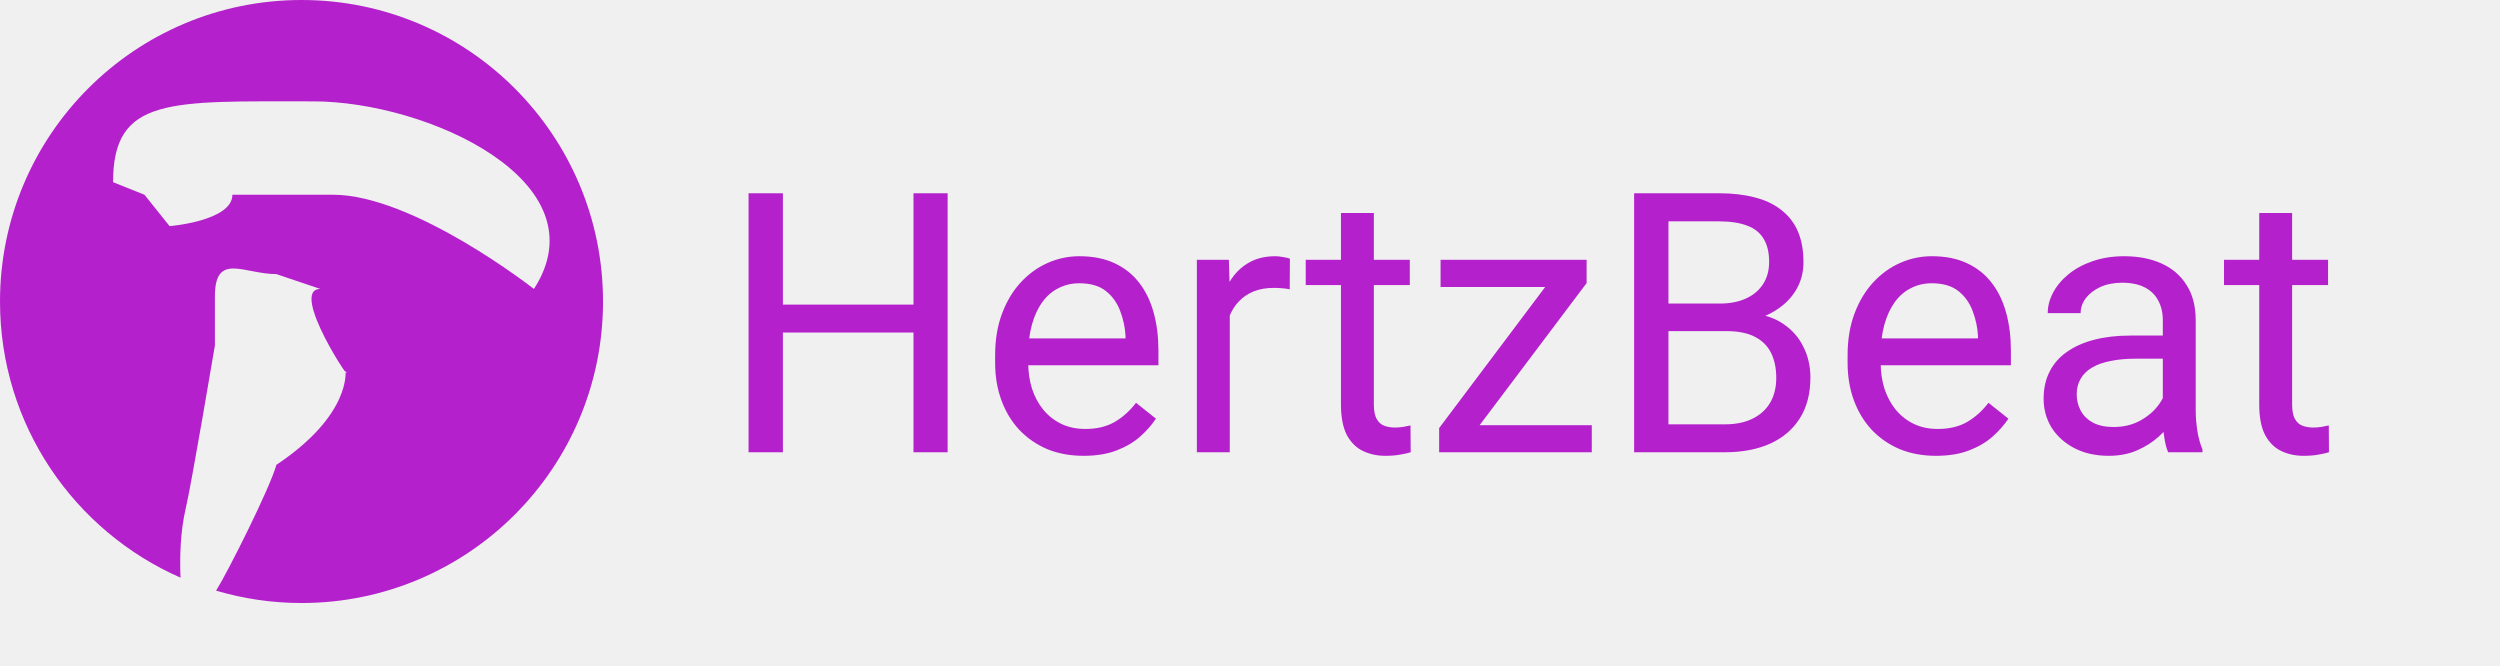
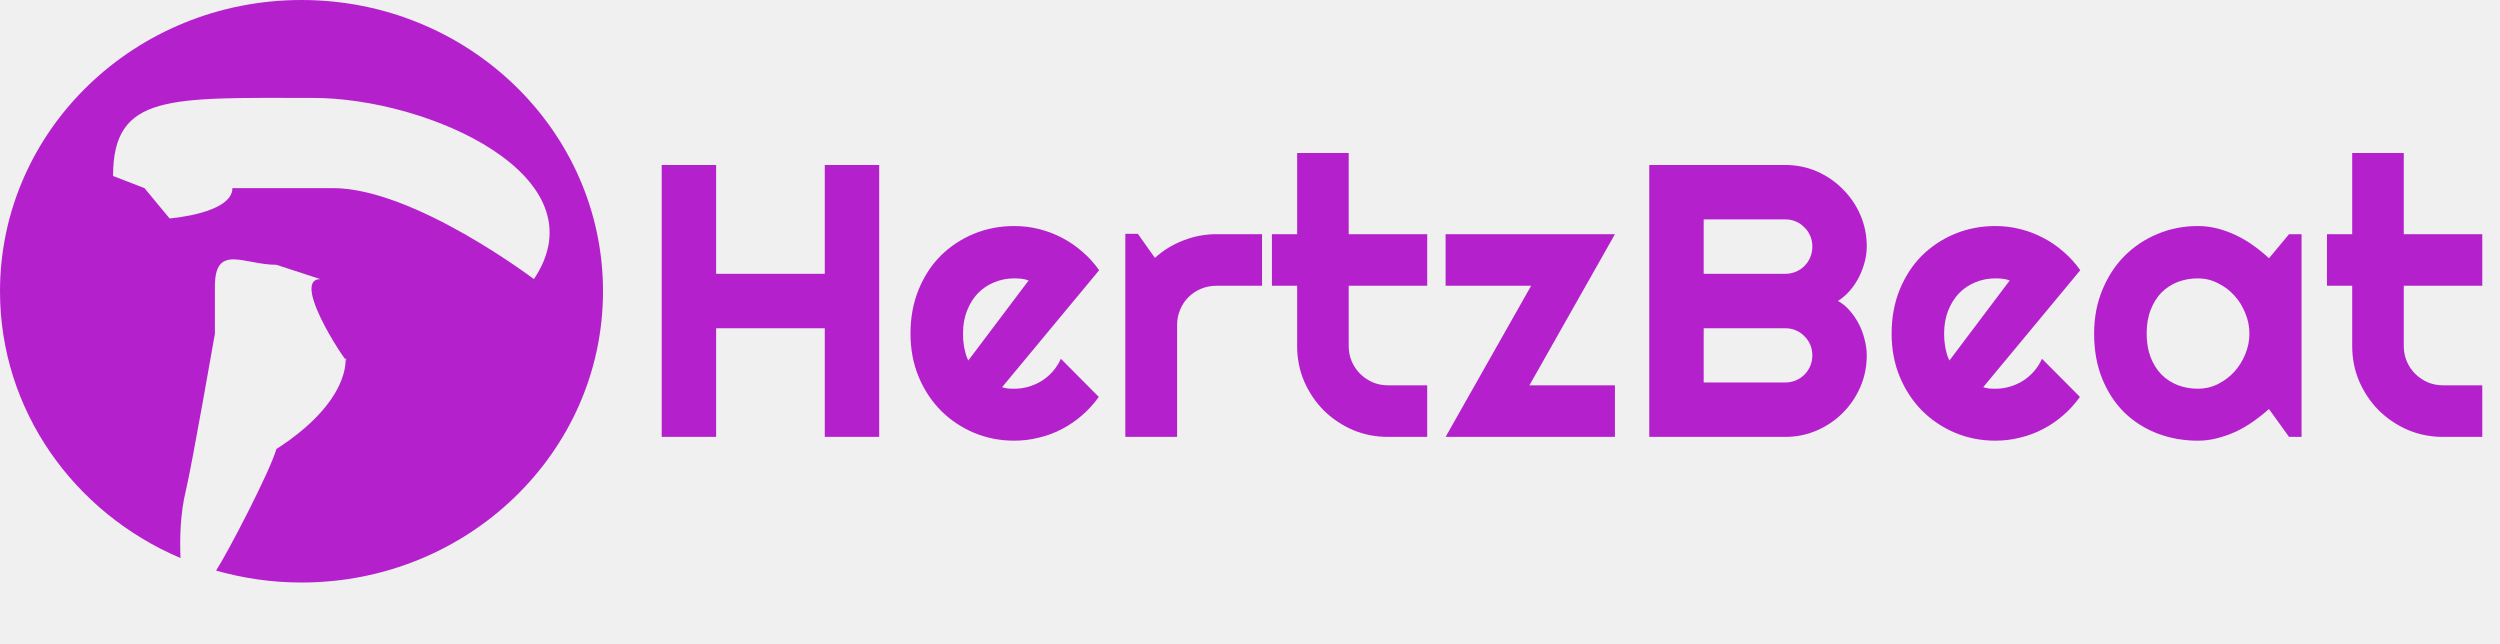
- <svg xmlns="http://www.w3.org/2000/svg" width="199" height="53" viewBox="0 0 199 53" fill="none">
-   <path d="M73.053 24.247V26.47H61.895V24.247H73.053ZM62.319 15.383V36H59.586V15.383H62.319ZM75.432 15.383V36H72.713V15.383H75.432ZM86.25 36.283C85.183 36.283 84.216 36.104 83.347 35.745C82.488 35.377 81.747 34.862 81.124 34.202C80.51 33.541 80.038 32.757 79.708 31.851C79.378 30.945 79.212 29.954 79.212 28.877V28.283C79.212 27.037 79.397 25.927 79.765 24.955C80.133 23.973 80.633 23.143 81.266 22.463C81.898 21.783 82.616 21.269 83.418 20.919C84.22 20.57 85.051 20.395 85.91 20.395C87.005 20.395 87.949 20.584 88.742 20.962C89.545 21.34 90.201 21.868 90.71 22.548C91.22 23.218 91.598 24.011 91.843 24.927C92.089 25.833 92.211 26.824 92.211 27.9V29.076H80.77V26.938H89.592V26.739C89.554 26.06 89.412 25.399 89.167 24.757C88.931 24.115 88.553 23.586 88.034 23.171C87.515 22.756 86.807 22.548 85.91 22.548C85.315 22.548 84.768 22.675 84.268 22.93C83.767 23.176 83.338 23.544 82.979 24.035C82.62 24.526 82.342 25.125 82.144 25.833C81.945 26.541 81.846 27.358 81.846 28.283V28.877C81.846 29.604 81.945 30.289 82.144 30.931C82.351 31.563 82.649 32.12 83.036 32.602C83.432 33.083 83.909 33.461 84.466 33.734C85.032 34.008 85.674 34.145 86.392 34.145C87.317 34.145 88.1 33.956 88.742 33.579C89.384 33.201 89.946 32.696 90.427 32.063L92.013 33.324C91.683 33.824 91.263 34.301 90.753 34.754C90.243 35.207 89.615 35.575 88.87 35.858C88.133 36.142 87.26 36.283 86.25 36.283ZM97.89 23.086V36H95.27V20.679H97.819L97.89 23.086ZM102.676 20.594L102.662 23.029C102.444 22.982 102.237 22.954 102.039 22.944C101.85 22.925 101.633 22.916 101.387 22.916C100.783 22.916 100.25 23.01 99.787 23.199C99.325 23.388 98.933 23.652 98.612 23.992C98.291 24.332 98.036 24.738 97.847 25.21C97.668 25.672 97.55 26.182 97.493 26.739L96.757 27.164C96.757 26.239 96.847 25.37 97.026 24.559C97.215 23.747 97.503 23.029 97.89 22.406C98.277 21.774 98.768 21.283 99.362 20.934C99.966 20.575 100.684 20.395 101.515 20.395C101.703 20.395 101.921 20.419 102.166 20.466C102.411 20.504 102.581 20.547 102.676 20.594ZM112.22 20.679V22.689H103.936V20.679H112.22ZM106.74 16.955H109.359V32.205C109.359 32.724 109.44 33.116 109.6 33.38C109.761 33.645 109.968 33.819 110.223 33.904C110.478 33.989 110.752 34.032 111.044 34.032C111.262 34.032 111.488 34.013 111.724 33.975C111.97 33.928 112.154 33.89 112.276 33.862L112.291 36C112.083 36.066 111.809 36.127 111.469 36.184C111.139 36.25 110.738 36.283 110.266 36.283C109.624 36.283 109.034 36.156 108.496 35.901C107.958 35.646 107.528 35.221 107.207 34.627C106.896 34.022 106.74 33.21 106.74 32.191V16.955ZM126.706 33.848V36H115.562V33.848H126.706ZM126.295 22.534L116.156 36H114.556V34.074L124.624 20.679H126.295V22.534ZM125.134 20.679V22.845H114.669V20.679H125.134ZM137.425 26.357H132.2L132.171 24.162H136.915C137.699 24.162 138.383 24.03 138.968 23.766C139.554 23.501 140.007 23.124 140.328 22.633C140.658 22.133 140.823 21.538 140.823 20.849C140.823 20.093 140.677 19.48 140.384 19.008C140.101 18.526 139.662 18.177 139.067 17.96C138.482 17.733 137.736 17.62 136.83 17.62H132.809V36H130.076V15.383H136.83C137.887 15.383 138.831 15.491 139.662 15.709C140.493 15.916 141.196 16.247 141.772 16.7C142.357 17.143 142.801 17.71 143.103 18.399C143.405 19.088 143.556 19.914 143.556 20.877C143.556 21.727 143.339 22.496 142.905 23.185C142.471 23.865 141.866 24.422 141.092 24.856C140.328 25.29 139.431 25.569 138.402 25.691L137.425 26.357ZM137.297 36H131.124L132.667 33.777H137.297C138.166 33.777 138.902 33.626 139.506 33.324C140.12 33.022 140.587 32.597 140.908 32.049C141.229 31.492 141.39 30.836 141.39 30.081C141.39 29.316 141.253 28.656 140.979 28.099C140.705 27.542 140.276 27.112 139.69 26.81C139.105 26.508 138.35 26.357 137.425 26.357H133.531L133.559 24.162H138.883L139.464 24.955C140.455 25.04 141.295 25.323 141.984 25.805C142.674 26.277 143.197 26.881 143.556 27.617C143.924 28.354 144.108 29.165 144.108 30.053C144.108 31.337 143.825 32.422 143.259 33.31C142.702 34.188 141.914 34.858 140.894 35.32C139.875 35.773 138.676 36 137.297 36ZM154.105 36.283C153.039 36.283 152.071 36.104 151.203 35.745C150.344 35.377 149.603 34.862 148.979 34.202C148.366 33.541 147.894 32.757 147.563 31.851C147.233 30.945 147.068 29.954 147.068 28.877V28.283C147.068 27.037 147.252 25.927 147.62 24.955C147.988 23.973 148.489 23.143 149.121 22.463C149.754 21.783 150.471 21.269 151.273 20.919C152.076 20.57 152.907 20.395 153.766 20.395C154.861 20.395 155.805 20.584 156.598 20.962C157.4 21.34 158.056 21.868 158.566 22.548C159.076 23.218 159.453 24.011 159.699 24.927C159.944 25.833 160.067 26.824 160.067 27.9V29.076H148.625V26.938H157.447V26.739C157.41 26.06 157.268 25.399 157.022 24.757C156.786 24.115 156.409 23.586 155.89 23.171C155.37 22.756 154.662 22.548 153.766 22.548C153.171 22.548 152.623 22.675 152.123 22.93C151.623 23.176 151.193 23.544 150.834 24.035C150.476 24.526 150.197 25.125 149.999 25.833C149.801 26.541 149.702 27.358 149.702 28.283V28.877C149.702 29.604 149.801 30.289 149.999 30.931C150.207 31.563 150.504 32.12 150.891 32.602C151.288 33.083 151.764 33.461 152.321 33.734C152.888 34.008 153.53 34.145 154.247 34.145C155.172 34.145 155.956 33.956 156.598 33.579C157.24 33.201 157.801 32.696 158.283 32.063L159.869 33.324C159.538 33.824 159.118 34.301 158.608 34.754C158.099 35.207 157.471 35.575 156.725 35.858C155.989 36.142 155.116 36.283 154.105 36.283ZM172.16 33.38V25.493C172.16 24.889 172.037 24.365 171.792 23.921C171.556 23.468 171.197 23.119 170.715 22.873C170.234 22.628 169.639 22.505 168.931 22.505C168.27 22.505 167.69 22.619 167.189 22.845C166.699 23.072 166.312 23.369 166.028 23.737C165.755 24.105 165.618 24.502 165.618 24.927H162.998C162.998 24.379 163.14 23.836 163.423 23.298C163.706 22.76 164.112 22.274 164.641 21.84C165.179 21.396 165.821 21.047 166.566 20.792C167.322 20.528 168.162 20.395 169.087 20.395C170.201 20.395 171.183 20.584 172.032 20.962C172.891 21.34 173.562 21.911 174.043 22.675C174.534 23.43 174.779 24.379 174.779 25.521V32.658C174.779 33.168 174.822 33.711 174.907 34.287C175.001 34.862 175.138 35.358 175.317 35.773V36H172.584C172.452 35.698 172.348 35.297 172.273 34.796C172.197 34.287 172.16 33.815 172.16 33.38ZM172.613 26.711L172.641 28.552H169.993C169.247 28.552 168.582 28.613 167.997 28.736C167.411 28.849 166.92 29.024 166.524 29.26C166.127 29.496 165.825 29.793 165.618 30.152C165.41 30.501 165.306 30.912 165.306 31.384C165.306 31.865 165.415 32.304 165.632 32.701C165.849 33.097 166.175 33.413 166.609 33.649C167.053 33.876 167.595 33.989 168.237 33.989C169.04 33.989 169.748 33.819 170.361 33.48C170.975 33.14 171.461 32.724 171.82 32.233C172.188 31.742 172.386 31.266 172.415 30.803L173.533 32.063C173.467 32.46 173.288 32.899 172.995 33.38C172.702 33.862 172.311 34.324 171.82 34.768C171.338 35.202 170.763 35.566 170.092 35.858C169.431 36.142 168.686 36.283 167.855 36.283C166.817 36.283 165.906 36.08 165.122 35.674C164.348 35.268 163.744 34.726 163.31 34.046C162.885 33.357 162.672 32.587 162.672 31.738C162.672 30.916 162.833 30.194 163.154 29.571C163.475 28.939 163.937 28.415 164.542 28C165.146 27.575 165.873 27.254 166.722 27.037C167.572 26.82 168.521 26.711 169.568 26.711H172.613ZM185.314 20.679V22.689H177.031V20.679H185.314ZM179.834 16.955H182.454V32.205C182.454 32.724 182.534 33.116 182.695 33.38C182.855 33.645 183.063 33.819 183.318 33.904C183.573 33.989 183.847 34.032 184.139 34.032C184.356 34.032 184.583 34.013 184.819 33.975C185.064 33.928 185.248 33.89 185.371 33.862L185.385 36C185.178 36.066 184.904 36.127 184.564 36.184C184.234 36.25 183.832 36.283 183.36 36.283C182.718 36.283 182.128 36.156 181.59 35.901C181.052 35.646 180.623 35.221 180.302 34.627C179.99 34.022 179.834 33.21 179.834 32.191V16.955Z" fill="#B421CC" />
-   <path fill-rule="evenodd" clip-rule="evenodd" d="M24.001 0C10.748 0 0 10.745 0 24.001C0 33.826 5.91 42.271 14.369 45.982C14.301 44.308 14.357 42.293 14.784 40.47C15.246 38.522 17.106 27.5 17.106 27.5C17.106 27.5 17.106 25.861 17.106 23.595C17.106 20.039 19.434 21.819 22 21.819L25.5 23C32 23 42.5 23 42.5 23C42.5 23 32.943 15.5 26.5 15.5C19.221 15.5 18.5 15.5 18.5 15.5C18.5 17.594 13.5 18 13.5 18L11.5 15.5L9 14.5C9 7.684 13.52 8.069 24.922 8.069C34.086 8.069 48 14.5 42.5 23C42.5 23 33.219 23 25.5 23C22.912 23 28.336 31.09 27.5 29.5C27.5 29.5 28 33 22 37C21.492 38.85 18.111 45.575 17.2 47.015C19.359 47.653 21.64 48 24.001 48C37.255 48 48 37.255 48 24.001C48 10.745 37.255 0 24.001 0Z" fill="#B421CC" />
+ <svg xmlns="http://www.w3.org/2000/svg" width="206" height="53" viewBox="0 0 206 53" fill="none">
+   <g clip-path="url(#clip0_501_120)">
+     <path d="M59.009 36H54.524V13.594H59.009V22.562H67.962V13.594H72.446V36H67.962V27.047H59.009V36ZM82.571 31.906C82.738 31.958 82.904 31.995 83.071 32.016C83.238 32.026 83.404 32.031 83.571 32.031C83.988 32.031 84.389 31.974 84.774 31.859C85.16 31.745 85.519 31.583 85.852 31.375C86.196 31.156 86.498 30.896 86.759 30.594C87.029 30.281 87.248 29.938 87.415 29.562L90.54 32.703C90.144 33.266 89.686 33.771 89.165 34.219C88.654 34.667 88.097 35.047 87.493 35.359C86.899 35.672 86.269 35.906 85.602 36.062C84.946 36.229 84.269 36.312 83.571 36.312C82.394 36.312 81.285 36.094 80.243 35.656C79.212 35.219 78.305 34.609 77.524 33.828C76.754 33.047 76.144 32.12 75.696 31.047C75.248 29.963 75.024 28.776 75.024 27.484C75.024 26.162 75.248 24.953 75.696 23.859C76.144 22.766 76.754 21.833 77.524 21.062C78.305 20.292 79.212 19.693 80.243 19.266C81.285 18.838 82.394 18.625 83.571 18.625C84.269 18.625 84.951 18.708 85.618 18.875C86.285 19.042 86.915 19.281 87.509 19.594C88.113 19.906 88.675 20.292 89.196 20.75C89.717 21.198 90.175 21.703 90.571 22.266L82.571 31.906ZM84.759 23.109C84.561 23.037 84.363 22.99 84.165 22.969C83.977 22.948 83.779 22.938 83.571 22.938C82.988 22.938 82.436 23.047 81.915 23.266C81.404 23.474 80.957 23.776 80.571 24.172C80.196 24.568 79.899 25.047 79.68 25.609C79.462 26.162 79.352 26.787 79.352 27.484C79.352 27.641 79.358 27.818 79.368 28.016C79.389 28.213 79.415 28.417 79.446 28.625C79.488 28.823 79.535 29.016 79.587 29.203C79.639 29.391 79.707 29.557 79.79 29.703L84.759 23.109ZM96.993 36H92.727V19.266H93.759L95.165 21.25C95.852 20.625 96.634 20.146 97.509 19.812C98.384 19.469 99.29 19.297 100.227 19.297H103.993V23.547H100.227C99.779 23.547 99.358 23.63 98.962 23.797C98.566 23.963 98.222 24.193 97.93 24.484C97.639 24.776 97.41 25.12 97.243 25.516C97.076 25.912 96.993 26.333 96.993 26.781V36ZM114.368 36C113.337 36 112.368 35.807 111.462 35.422C110.556 35.026 109.759 34.49 109.071 33.812C108.394 33.125 107.858 32.328 107.462 31.422C107.076 30.516 106.884 29.547 106.884 28.516V23.547H104.806V19.297H106.884V12.609H111.134V19.297H117.602V23.547H111.134V28.516C111.134 28.963 111.217 29.385 111.384 29.781C111.55 30.167 111.78 30.505 112.071 30.797C112.363 31.088 112.707 31.323 113.102 31.5C113.498 31.667 113.92 31.75 114.368 31.75H117.602V36H114.368ZM133.071 36H119.118L126.165 23.547H119.118V19.297H133.071L126.024 31.75H133.071V36ZM153.821 29.281C153.821 30.208 153.644 31.078 153.29 31.891C152.936 32.703 152.451 33.417 151.837 34.031C151.233 34.635 150.524 35.115 149.712 35.469C148.899 35.823 148.03 36 147.102 36H135.899V13.594H147.102C148.03 13.594 148.899 13.771 149.712 14.125C150.524 14.479 151.233 14.963 151.837 15.578C152.451 16.182 152.936 16.891 153.29 17.703C153.644 18.516 153.821 19.385 153.821 20.312C153.821 20.729 153.764 21.156 153.649 21.594C153.535 22.031 153.373 22.453 153.165 22.859C152.957 23.266 152.707 23.635 152.415 23.969C152.123 24.302 151.8 24.578 151.446 24.797C151.811 24.995 152.139 25.266 152.431 25.609C152.722 25.943 152.972 26.312 153.181 26.719C153.389 27.125 153.545 27.552 153.649 28C153.764 28.438 153.821 28.865 153.821 29.281ZM140.384 31.516H147.102C147.415 31.516 147.707 31.458 147.977 31.344C148.248 31.229 148.483 31.073 148.681 30.875C148.889 30.667 149.05 30.427 149.165 30.156C149.28 29.885 149.337 29.594 149.337 29.281C149.337 28.969 149.28 28.677 149.165 28.406C149.05 28.135 148.889 27.901 148.681 27.703C148.483 27.495 148.248 27.333 147.977 27.219C147.707 27.104 147.415 27.047 147.102 27.047H140.384V31.516ZM140.384 22.562H147.102C147.415 22.562 147.707 22.505 147.977 22.391C148.248 22.276 148.483 22.12 148.681 21.922C148.889 21.713 149.05 21.474 149.165 21.203C149.28 20.922 149.337 20.625 149.337 20.312C149.337 20 149.28 19.708 149.165 19.438C149.05 19.167 148.889 18.932 148.681 18.734C148.483 18.526 148.248 18.365 147.977 18.25C147.707 18.135 147.415 18.078 147.102 18.078H140.384V22.562ZM163.415 31.906C163.582 31.958 163.748 31.995 163.915 32.016C164.082 32.026 164.248 32.031 164.415 32.031C164.832 32.031 165.233 31.974 165.618 31.859C166.003 31.745 166.363 31.583 166.696 31.375C167.04 31.156 167.342 30.896 167.602 30.594C167.873 30.281 168.092 29.938 168.259 29.562L171.384 32.703C170.988 33.266 170.53 33.771 170.009 34.219C169.498 34.667 168.941 35.047 168.337 35.359C167.743 35.672 167.113 35.906 166.446 36.062C165.79 36.229 165.113 36.312 164.415 36.312C163.238 36.312 162.128 36.094 161.087 35.656C160.056 35.219 159.149 34.609 158.368 33.828C157.597 33.047 156.988 32.12 156.54 31.047C156.092 29.963 155.868 28.776 155.868 27.484C155.868 26.162 156.092 24.953 156.54 23.859C156.988 22.766 157.597 21.833 158.368 21.062C159.149 20.292 160.056 19.693 161.087 19.266C162.128 18.838 163.238 18.625 164.415 18.625C165.113 18.625 165.795 18.708 166.462 18.875C167.128 19.042 167.759 19.281 168.352 19.594C168.957 19.906 169.519 20.292 170.04 20.75C170.561 21.198 171.019 21.703 171.415 22.266L163.415 31.906ZM165.602 23.109C165.405 23.037 165.207 22.99 165.009 22.969C164.821 22.948 164.623 22.938 164.415 22.938C163.832 22.938 163.28 23.047 162.759 23.266C162.248 23.474 161.8 23.776 161.415 24.172C161.04 24.568 160.743 25.047 160.524 25.609C160.306 26.162 160.196 26.787 160.196 27.484C160.196 27.641 160.201 27.818 160.212 28.016C160.233 28.213 160.259 28.417 160.29 28.625C160.332 28.823 160.378 29.016 160.431 29.203C160.483 29.391 160.55 29.557 160.634 29.703L165.602 23.109ZM189.649 36H188.618L186.962 33.703C186.556 34.068 186.123 34.411 185.665 34.734C185.217 35.047 184.743 35.323 184.243 35.562C183.743 35.792 183.227 35.974 182.696 36.109C182.175 36.245 181.644 36.312 181.102 36.312C179.925 36.312 178.816 36.115 177.774 35.719C176.743 35.323 175.837 34.75 175.056 34C174.285 33.24 173.675 32.312 173.227 31.219C172.78 30.125 172.556 28.88 172.556 27.484C172.556 26.182 172.78 24.99 173.227 23.906C173.675 22.812 174.285 21.875 175.056 21.094C175.837 20.312 176.743 19.708 177.774 19.281C178.816 18.844 179.925 18.625 181.102 18.625C181.644 18.625 182.181 18.693 182.712 18.828C183.243 18.963 183.759 19.151 184.259 19.391C184.759 19.63 185.233 19.912 185.681 20.234C186.139 20.557 186.566 20.906 186.962 21.281L188.618 19.297H189.649V36ZM185.352 27.484C185.352 26.901 185.238 26.338 185.009 25.797C184.79 25.245 184.488 24.76 184.102 24.344C183.717 23.917 183.264 23.578 182.743 23.328C182.233 23.068 181.686 22.938 181.102 22.938C180.519 22.938 179.967 23.037 179.446 23.234C178.936 23.432 178.488 23.724 178.102 24.109C177.727 24.495 177.431 24.974 177.212 25.547C176.993 26.109 176.884 26.755 176.884 27.484C176.884 28.213 176.993 28.865 177.212 29.438C177.431 30 177.727 30.474 178.102 30.859C178.488 31.245 178.936 31.537 179.446 31.734C179.967 31.932 180.519 32.031 181.102 32.031C181.686 32.031 182.233 31.906 182.743 31.656C183.264 31.396 183.717 31.057 184.102 30.641C184.488 30.213 184.79 29.729 185.009 29.188C185.238 28.635 185.352 28.068 185.352 27.484ZM201.306 36C200.274 36 199.306 35.807 198.399 35.422C197.493 35.026 196.696 34.49 196.009 33.812C195.332 33.125 194.795 32.328 194.399 31.422C194.014 30.516 193.821 29.547 193.821 28.516V23.547H191.743V19.297H193.821V12.609H198.071V19.297H204.54V23.547H198.071V28.516C198.071 28.963 198.155 29.385 198.321 29.781C198.488 30.167 198.717 30.505 199.009 30.797C199.3 31.088 199.644 31.323 200.04 31.5C200.436 31.667 200.858 31.75 201.306 31.75H204.54V36H201.306Z" fill="#B421CC" />
+     <path fill-rule="evenodd" clip-rule="evenodd" d="M24.845 0C11.126 0 0 10.745 0 24.001C0 33.826 6.118 42.271 14.874 45.982C14.804 44.308 14.862 42.293 15.304 40.47C15.782 38.522 17.708 27.5 17.708 27.5C17.708 27.5 17.708 25.861 17.708 23.595C17.708 20.039 20.118 21.819 22.774 21.819L26.397 23C33.126 23 43.995 23 43.995 23C43.995 23 34.102 15.5 27.432 15.5C19.897 15.5 19.151 15.5 19.151 15.5C19.151 17.594 13.975 18 13.975 18L11.905 15.5L9.317 14.5C9.317 7.684 13.996 8.069 25.799 8.069C35.285 8.069 49.688 14.5 43.995 23C43.995 23 34.388 23 26.397 23C23.718 23 29.333 31.09 28.467 29.5C28.467 29.5 28.985 33 22.774 37C22.248 38.85 18.748 45.575 17.805 47.015C20.04 47.653 22.401 48 24.845 48C38.566 48 49.688 37.255 49.688 24.001C49.688 10.745 38.566 0 24.845 0Z" fill="#B421CC" />
+   </g>
+   <defs>
+     <clipPath id="clip0_501_120">
+       <rect width="206" height="53" fill="white" />
+     </clipPath>
+   </defs>
</svg>
